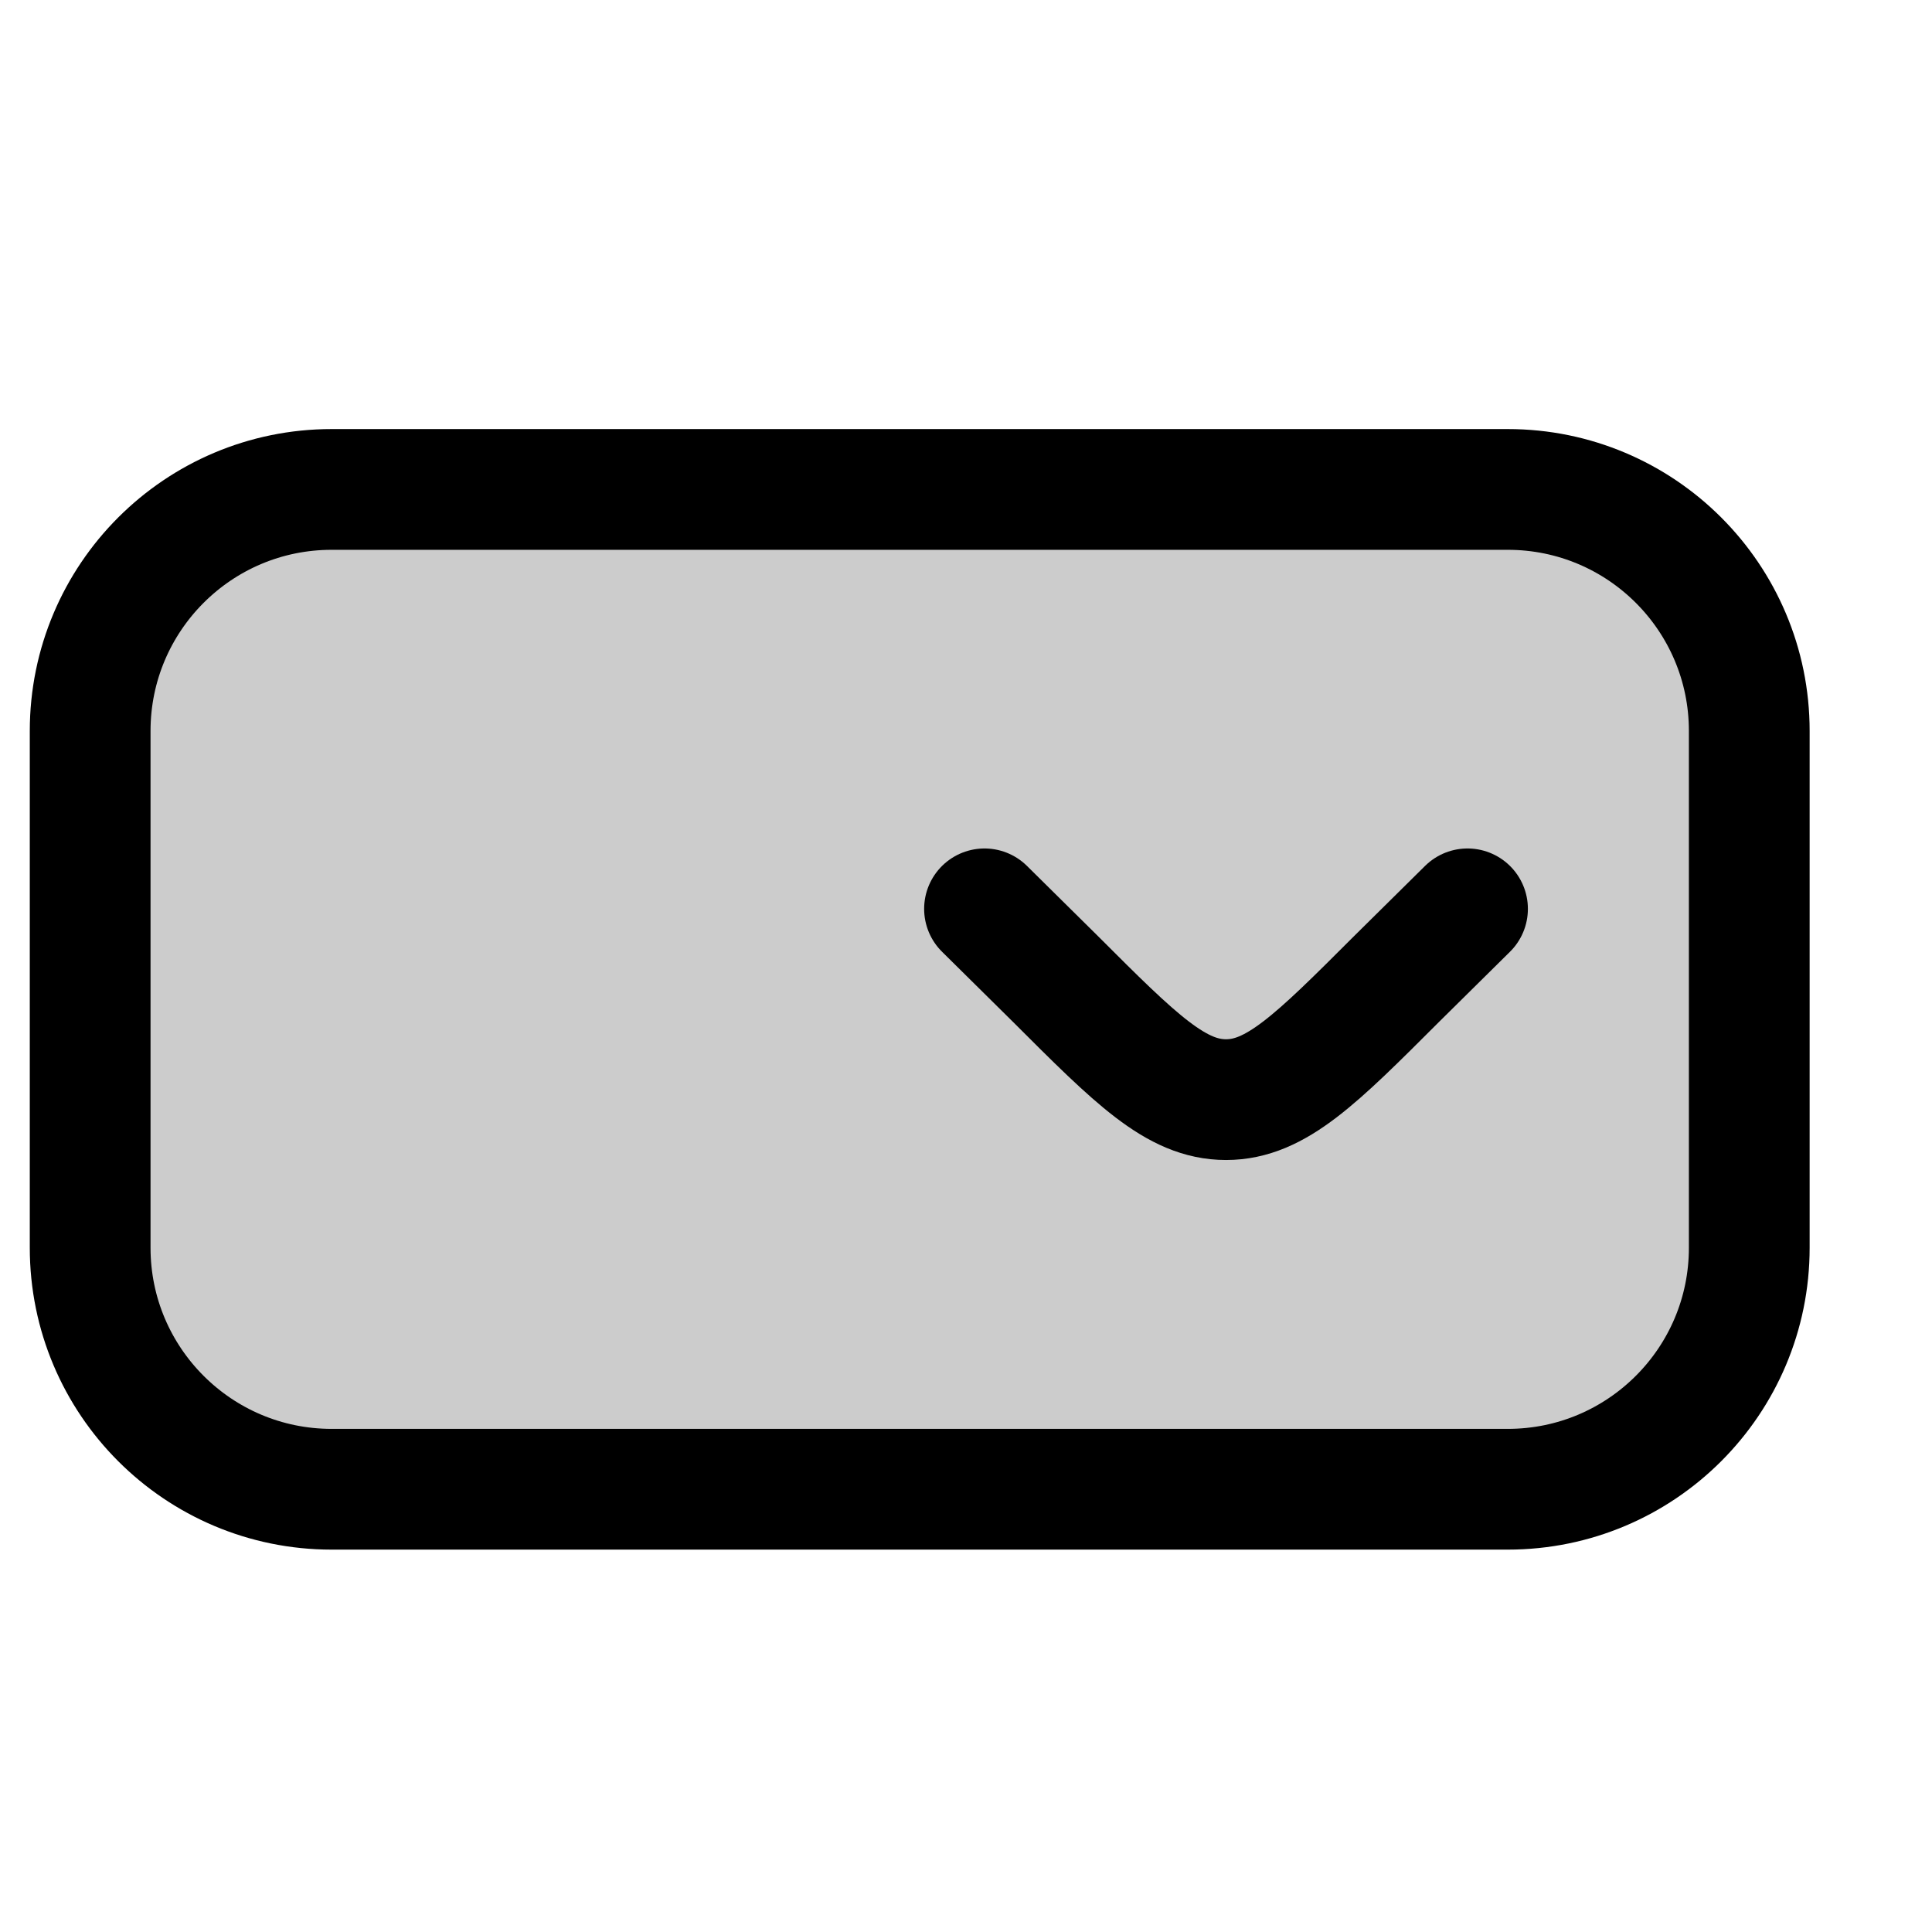
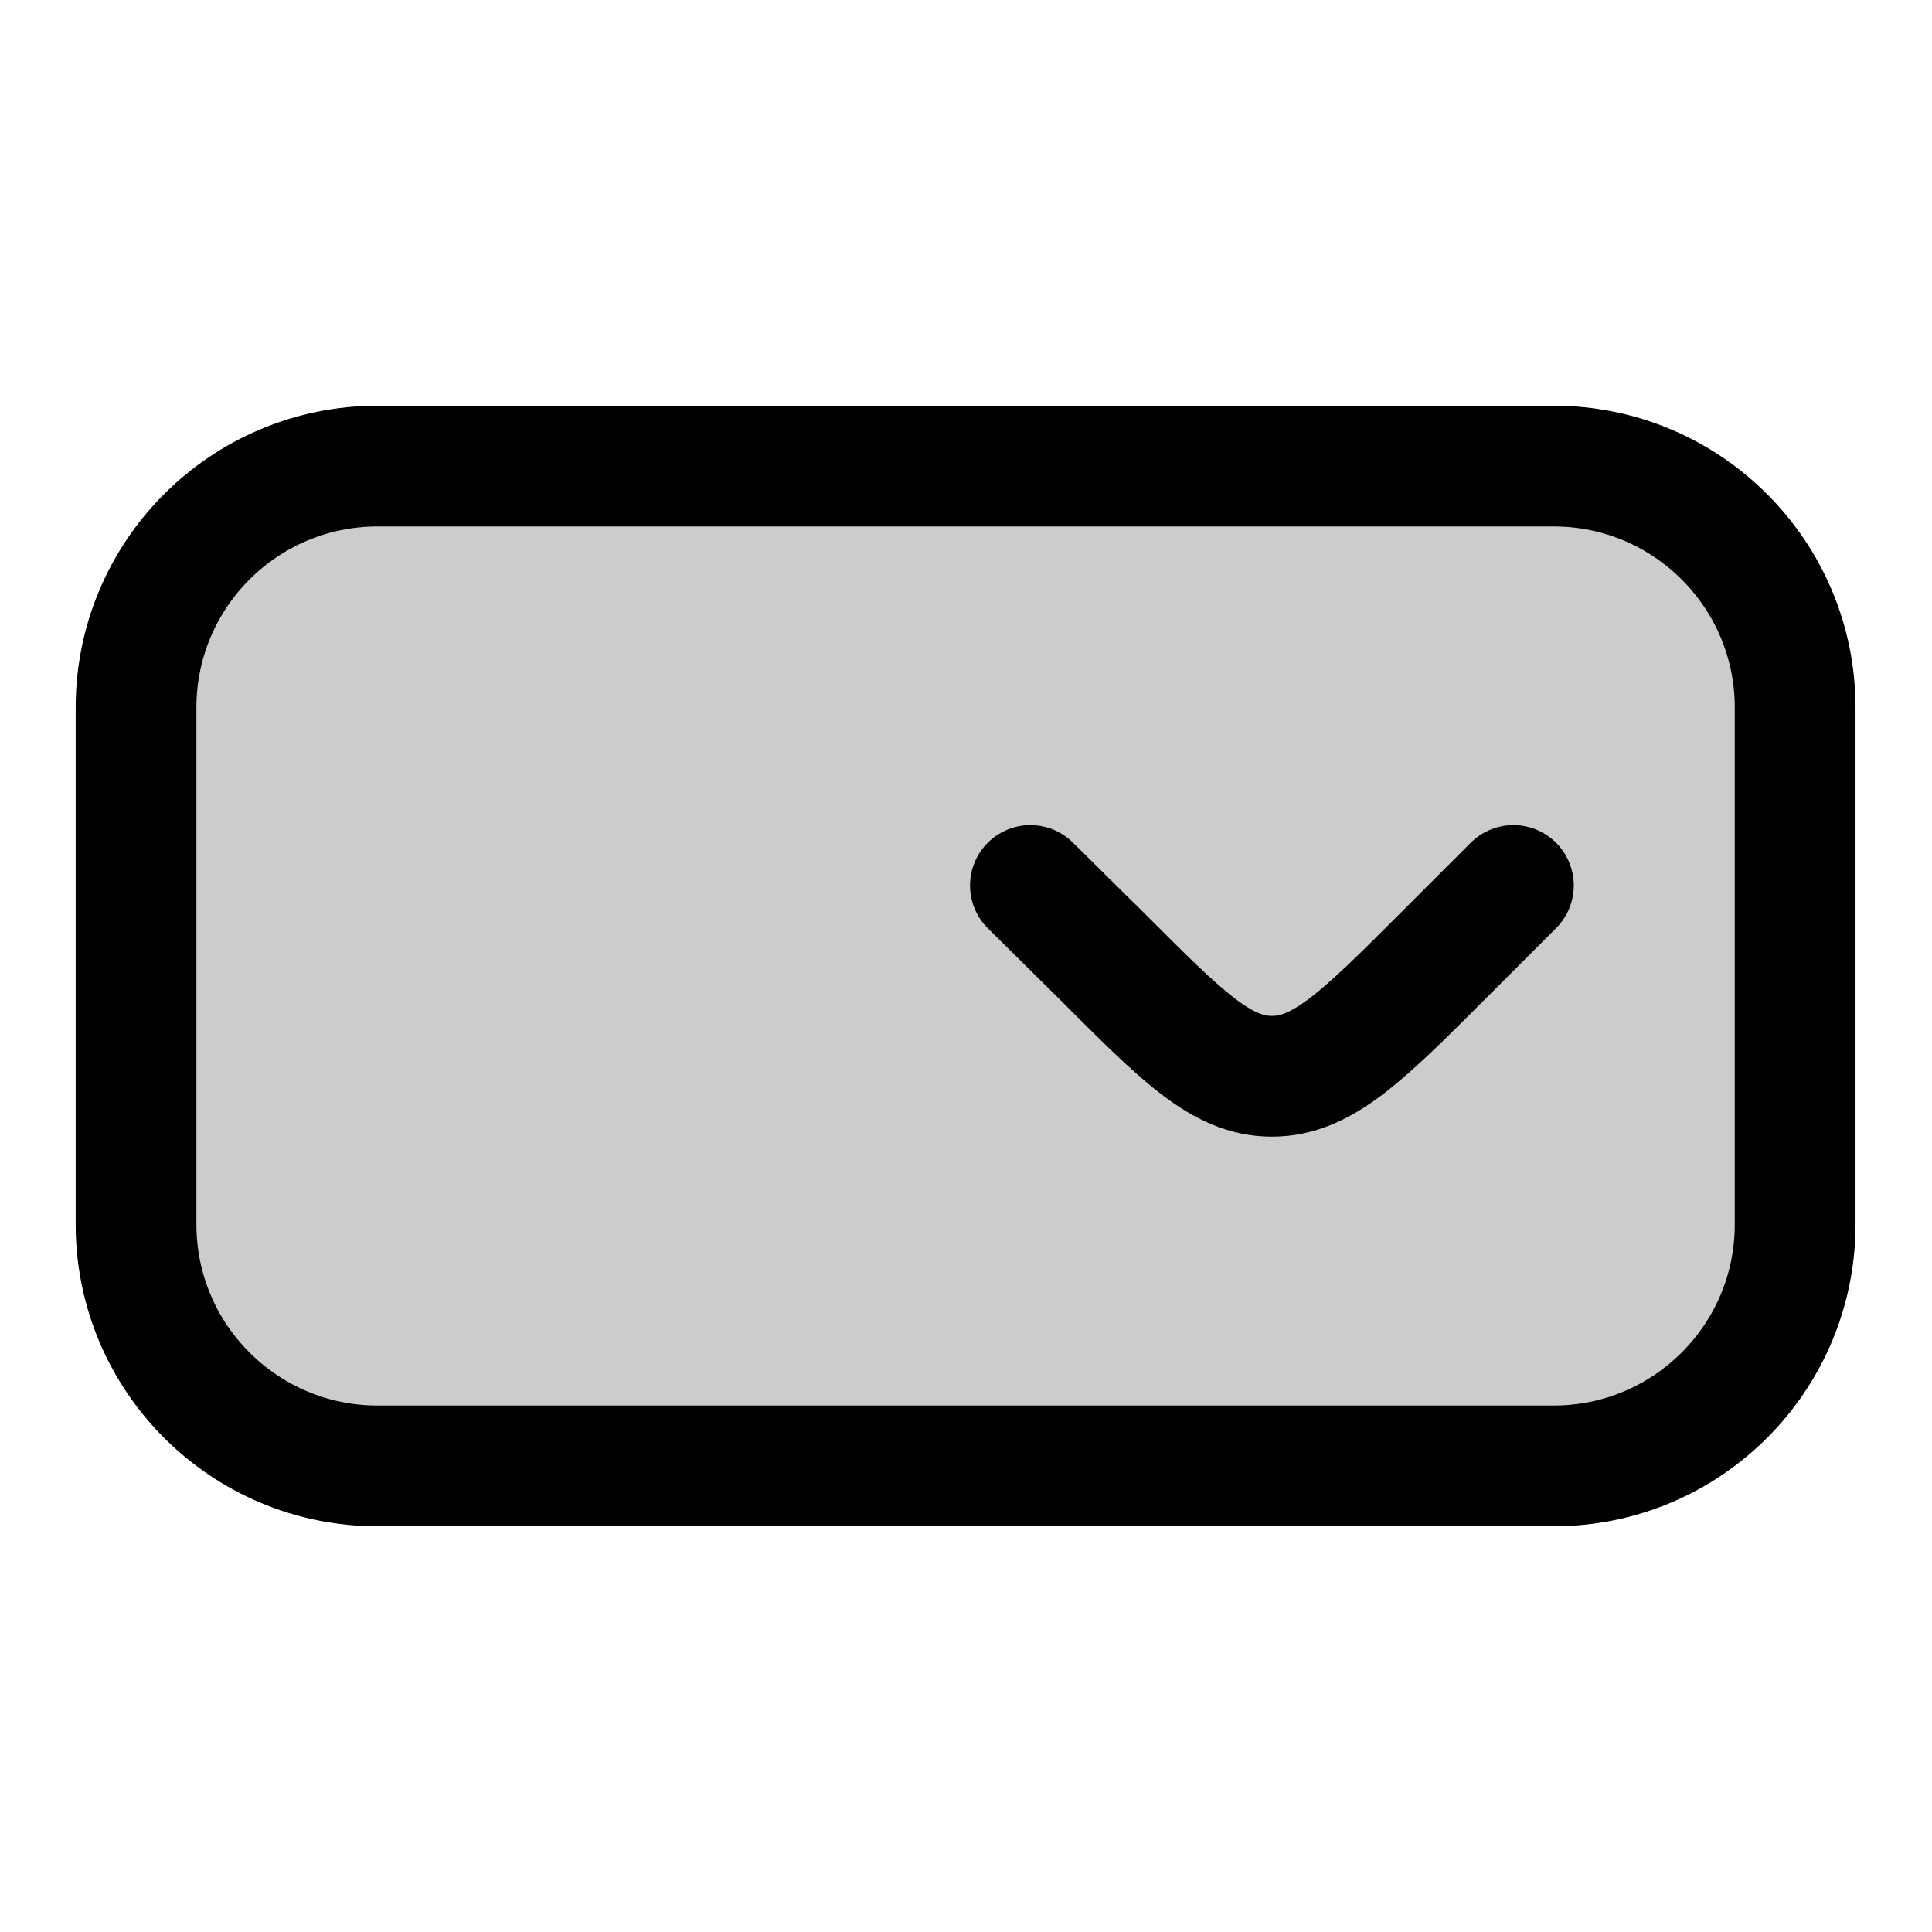
<svg xmlns="http://www.w3.org/2000/svg" width="24" height="24" viewBox="0 0 24 24" fill="none">
-   <rect opacity=".2" width="12.42" height="20.61" rx="3" transform="matrix(0 -1 -1 0 21.73 18.5)" fill="currentColor" />
-   <path d="m18.23 11.29-.88.87c-1 1-1.5 1.5-2.12 1.5s-1.12-.5-2.12-1.5l-.88-.87" stroke="currentColor" stroke-width="1.5" stroke-linecap="round" stroke-linejoin="round" />
-   <rect width="12.42" height="20.61" rx="3" transform="matrix(0 -1 -1 0 21.73 18.5)" stroke="currentColor" stroke-width="1.5" stroke-linecap="round" stroke-linejoin="round" />
+   <rect opacity=".2" width="12.42" height="20.61" rx="3" transform="matrix(0 -1 -1 0 22.3 18.21)" fill="currentColor" />
+   <path d="m18.8 11-.87.87c-1 1-1.5 1.5-2.13 1.5s-1.12-.5-2.12-1.5L12.8 11" stroke-width="1.5" stroke-linecap="round" stroke-linejoin="round" stroke="currentColor" />
+   <rect width="12.42" height="20.61" rx="3" transform="matrix(0 -1 -1 0 22.3 18.21)" stroke="currentColor" stroke-width="1.5" stroke-linecap="round" stroke-linejoin="round" />
</svg>
